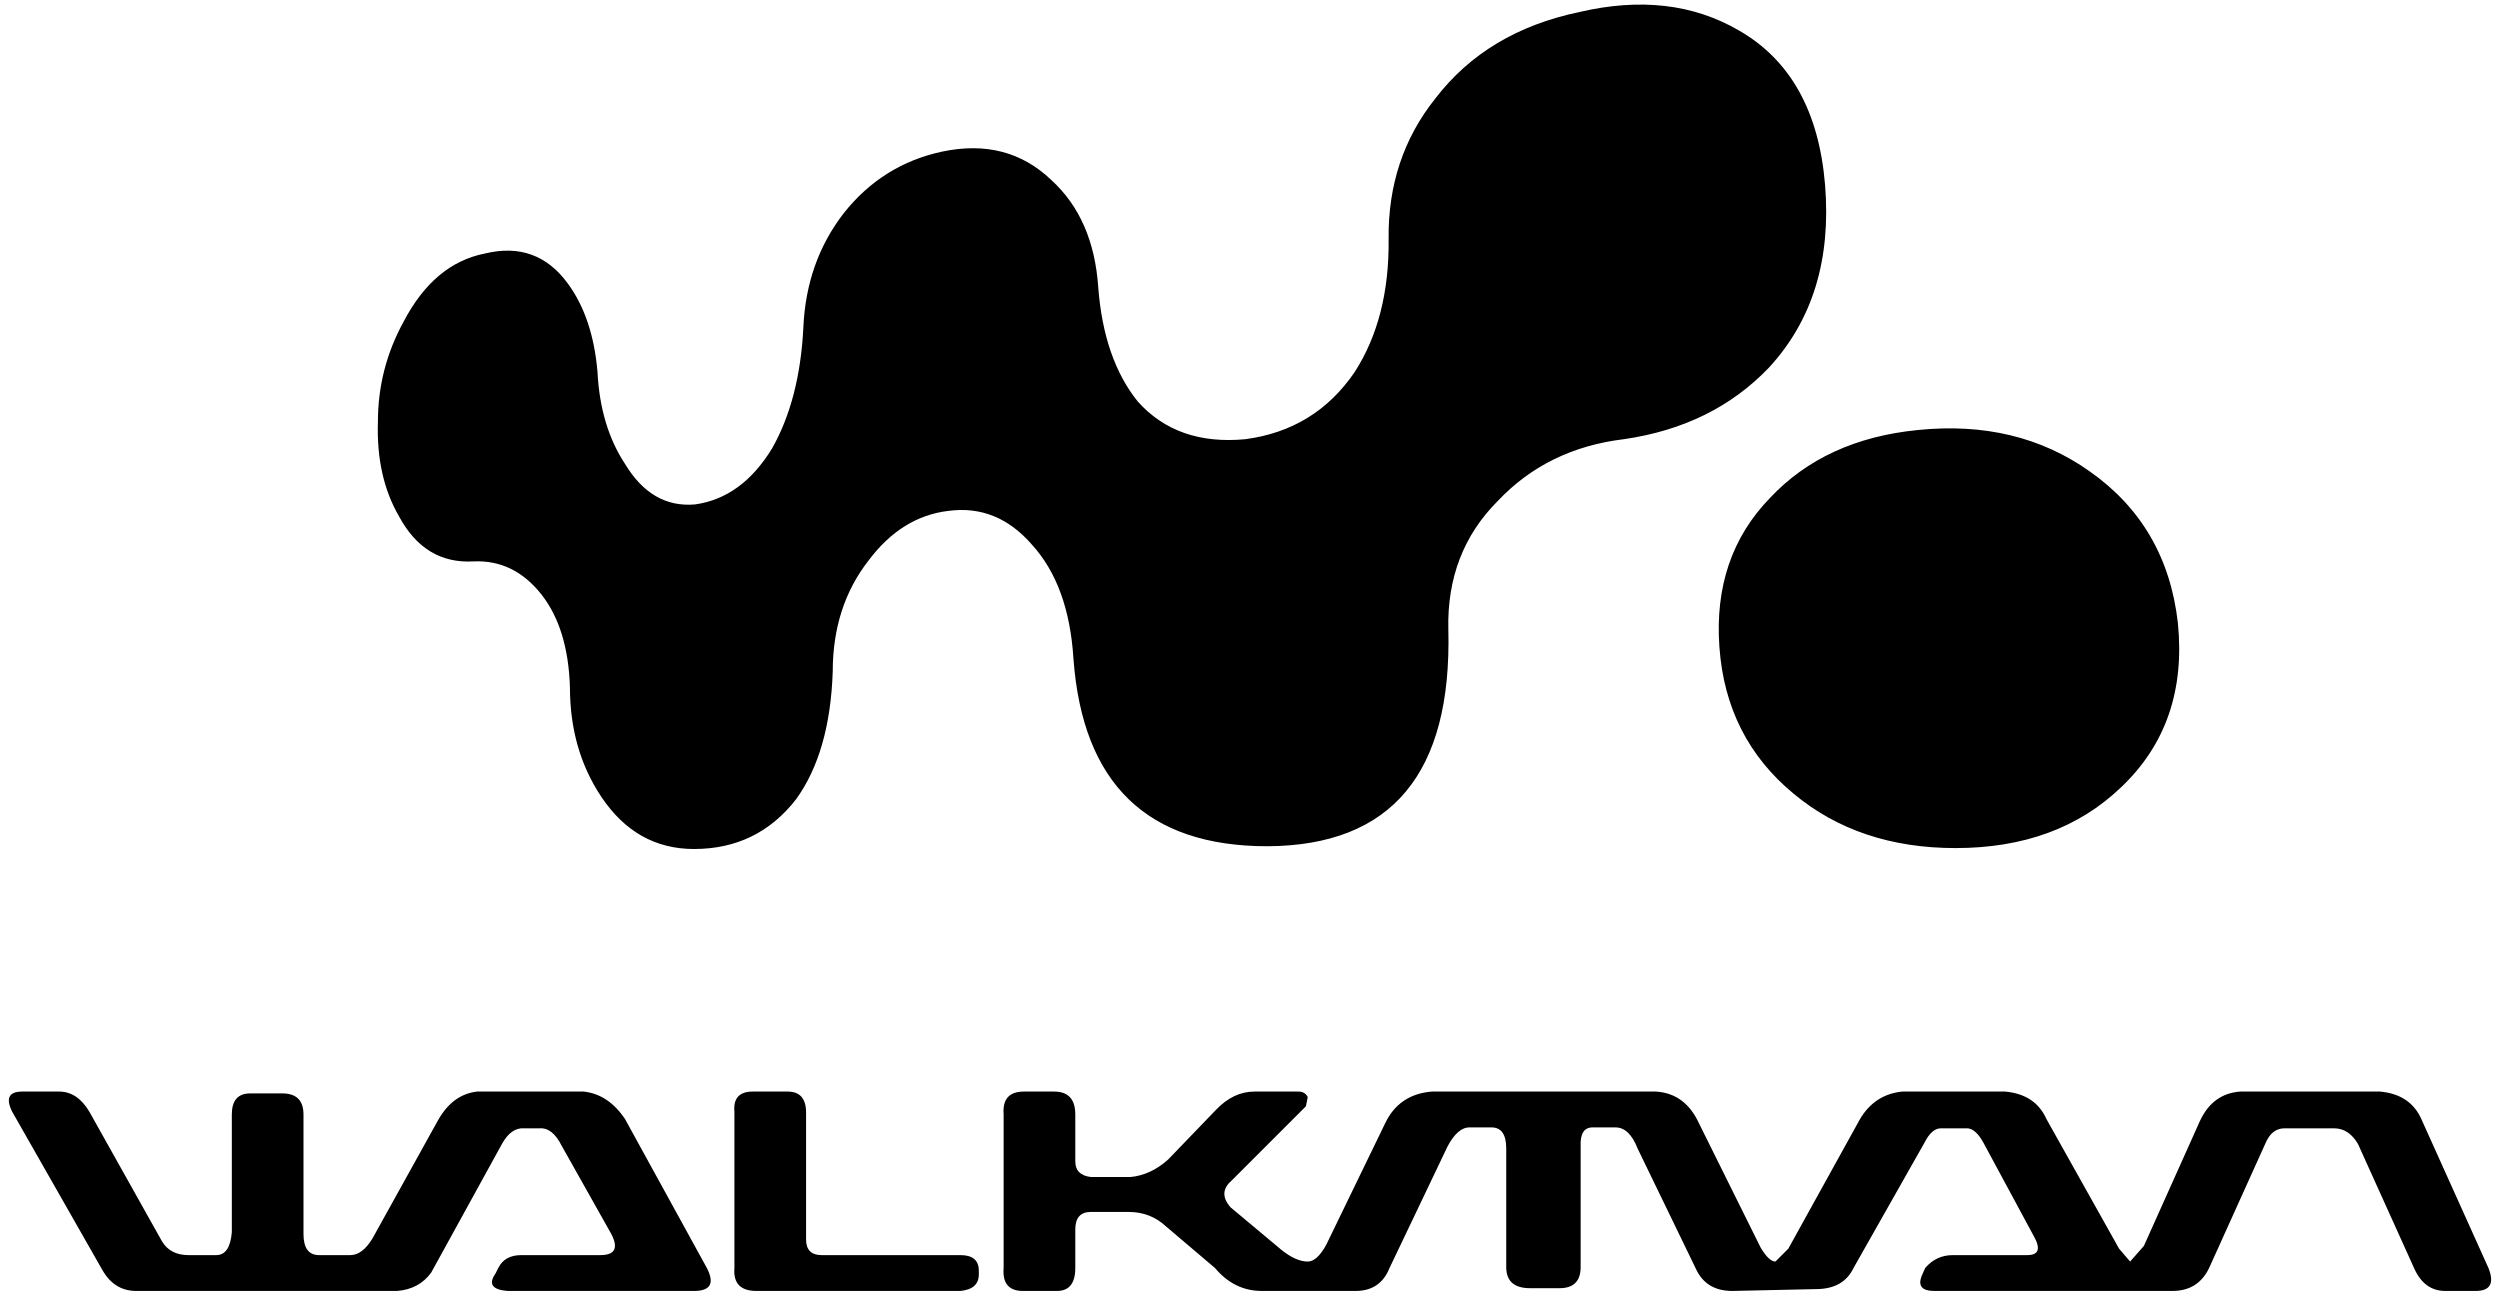
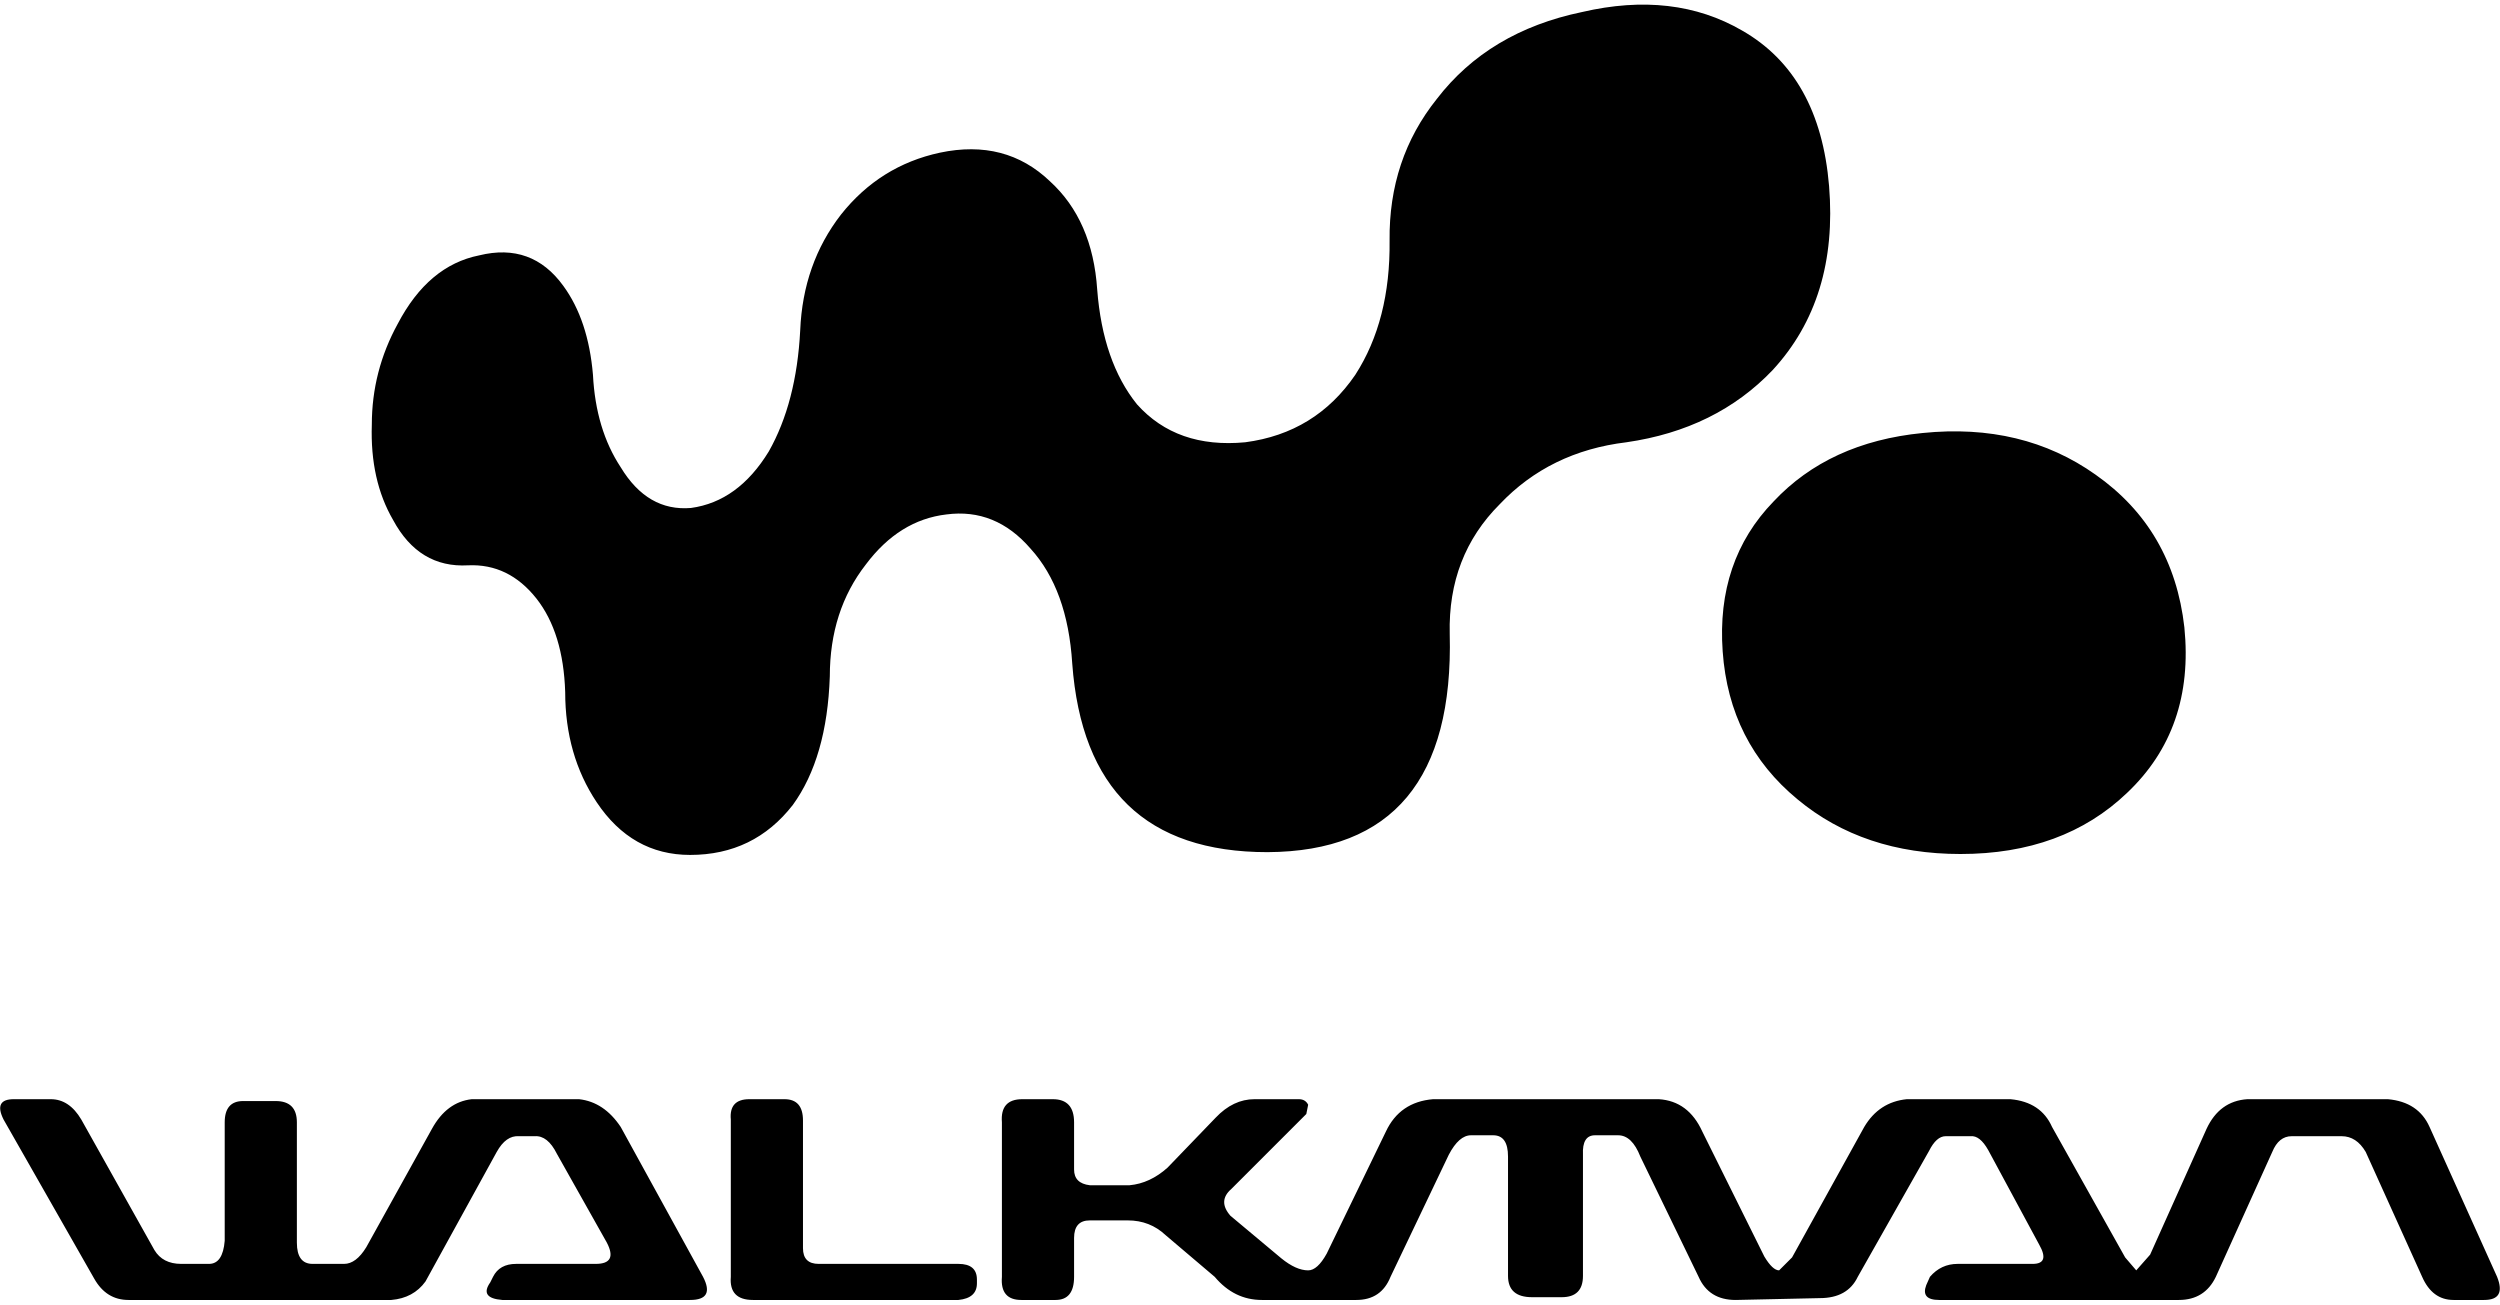
- <svg xmlns="http://www.w3.org/2000/svg" version="1.0" width="743.986" height="385.545" viewBox="0 0 135.1 70.5" id="svg2">
+ <svg xmlns="http://www.w3.org/2000/svg" version="1.0" viewBox="0 0 135.1 70.5" id="svg2">
  <defs id="defs11" />
  <g transform="translate(-6.8620116e-3,0.250379)" id="logo">
    <path d="M 83.4,59.15 L 77.45,59.15 C 76.25,59.25 75.4,59.833 74.9,60.9 L 71.7,67.5 C 71.367,68.1 71.033,68.4 70.7,68.4 C 70.267,68.4 69.783,68.183 69.25,67.75 L 66.5,65.45 C 66.033,64.917 66.05,64.433 66.55,64 L 70.6,59.95 L 70.7,59.45 C 70.6,59.25 70.433,59.15 70.2,59.15 L 67.8,59.15 C 67.033,59.15 66.333,59.483 65.7,60.15 L 63.1,62.85 C 62.467,63.417 61.783,63.733 61.05,63.8 L 58.9,63.8 C 58.333,63.733 58.05,63.45 58.05,62.95 L 58.05,60.4 C 58.05,59.567 57.667,59.15 56.9,59.15 L 55.25,59.15 C 54.45,59.15 54.083,59.567 54.15,60.4 L 54.15,68.75 C 54.083,69.583 54.433,70 55.2,70 L 57.05,70 C 57.717,70 58.05,69.583 58.05,68.75 L 58.05,66.65 C 58.05,66.017 58.333,65.7 58.9,65.7 L 60.95,65.7 C 61.75,65.7 62.433,65.967 63,66.5 L 65.65,68.75 C 66.35,69.583 67.2,70 68.2,70 L 73.3,70 C 74.2,70 74.817,69.583 75.15,68.75 L 78.3,62.15 C 78.667,61.45 79.067,61.1 79.5,61.1 L 80.7,61.1 C 81.233,61.1 81.5,61.483 81.5,62.25 L 81.5,68.7 C 81.5,69.467 81.933,69.85 82.8,69.85 L 84.4,69.85 C 85.167,69.85 85.55,69.467 85.55,68.7 L 85.55,62.15 C 85.517,61.45 85.733,61.1 86.2,61.1 L 87.45,61.1 C 87.95,61.1 88.35,61.483 88.65,62.25 L 91.8,68.75 C 92.167,69.583 92.833,70 93.8,70 L 98.35,69.9 C 99.35,69.9 100.033,69.517 100.4,68.75 L 104.25,61.95 C 104.517,61.417 104.817,61.15 105.15,61.15 L 106.5,61.15 C 106.833,61.117 107.15,61.367 107.45,61.9 L 110.2,67 C 110.6,67.7 110.483,68.05 109.85,68.05 L 105.8,68.05 C 105.2,68.05 104.7,68.283 104.3,68.75 L 104.1,69.2 C 103.9,69.733 104.133,70 104.8,70 L 117.75,70 C 118.683,70 119.35,69.583 119.75,68.75 L 122.8,62 C 123.033,61.433 123.383,61.15 123.85,61.15 L 126.55,61.15 C 127.083,61.15 127.517,61.433 127.85,62 L 130.9,68.75 C 131.267,69.583 131.833,70 132.6,70 L 134.25,70 C 135.05,70 135.283,69.583 134.95,68.75 L 131.3,60.65 C 130.9,59.75 130.15,59.25 129.05,59.15 L 121.45,59.15 C 120.45,59.217 119.717,59.75 119.25,60.75 L 116.2,67.55 L 115.45,68.4 L 114.85,67.7 L 110.9,60.65 C 110.5,59.75 109.75,59.25 108.65,59.15 L 103.05,59.15 C 102.05,59.25 101.283,59.75 100.75,60.65 L 96.85,67.7 L 96.15,68.4 C 95.917,68.4 95.65,68.15 95.35,67.65 L 92,60.9 C 91.5,59.8 90.717,59.217 89.65,59.15 L 83.4,59.15 M 40.5,59.15 C 39.767,59.15 39.433,59.517 39.5,60.25 L 39.5,68.75 C 39.433,69.583 39.833,70 40.7,70 L 51.8,70 C 52.467,69.933 52.8,69.633 52.8,69.1 L 52.8,68.9 C 52.8,68.333 52.467,68.05 51.8,68.05 L 44.25,68.05 C 43.683,68.05 43.4,67.767 43.4,67.2 L 43.4,60.3 C 43.4,59.533 43.067,59.15 42.4,59.15 L 40.5,59.15 M 25.5,59.15 C 24.6,59.25 23.883,59.783 23.35,60.75 L 19.8,67.15 C 19.433,67.75 19.033,68.05 18.6,68.05 L 16.9,68.05 C 16.333,68.05 16.05,67.667 16.05,66.9 L 16.05,60.4 C 16.05,59.633 15.667,59.25 14.9,59.25 L 13.15,59.25 C 12.483,59.25 12.15,59.633 12.15,60.4 L 12.15,66.8 C 12.083,67.633 11.8,68.05 11.3,68.05 L 9.8,68.05 C 9.133,68.05 8.65,67.8 8.35,67.3 L 4.4,60.25 C 3.967,59.517 3.417,59.15 2.75,59.15 L 0.75,59.15 C 0.017,59.15 -0.167,59.517 0.2,60.25 L 5.1,68.85 C 5.533,69.617 6.15,70 6.95,70 L 21.15,70 C 21.95,69.933 22.567,69.6 23,69 L 26.85,62 C 27.183,61.4 27.583,61.117 28.05,61.15 L 28.9,61.15 C 29.367,61.117 29.767,61.433 30.1,62.1 L 32.8,66.9 C 33.2,67.667 33,68.05 32.2,68.05 L 27.9,68.05 C 27.3,68.05 26.883,68.283 26.65,68.75 L 26.5,69.05 C 26.1,69.617 26.317,69.933 27.15,70 L 37.3,70 C 38.2,70 38.433,69.583 38,68.75 L 33.55,60.65 C 32.95,59.75 32.2,59.25 31.3,59.15 L 25.5,59.15" style="fill:#000000;fill-opacity:1;stroke:none;stroke-width:0.018;stroke-miterlimit:4;stroke-opacity:1" id="text" />
    <path d="M 103.9,23.15 C 100.533,23.483 97.85,24.717 95.85,26.85 C 93.783,28.983 92.867,31.683 93.1,34.95 C 93.333,38.25 94.683,40.917 97.15,42.95 C 99.517,44.917 102.45,45.9 105.95,45.9 C 109.65,45.9 112.65,44.8 114.95,42.6 C 117.383,40.3 118.417,37.317 118.05,33.65 C 117.65,30.117 116.05,27.367 113.25,25.4 C 110.617,23.533 107.5,22.783 103.9,23.15 M 85.5,0.4 C 82.133,1.1 79.517,2.667 77.65,5.1 C 75.917,7.267 75.067,9.817 75.1,12.75 C 75.133,15.617 74.517,18.033 73.25,20 C 71.817,22.1 69.833,23.317 67.3,23.65 C 64.833,23.883 62.883,23.2 61.45,21.6 C 60.217,20.067 59.5,18 59.3,15.4 C 59.133,12.9 58.283,10.95 56.75,9.55 C 55.15,8.017 53.167,7.5 50.8,8 C 48.633,8.467 46.85,9.583 45.45,11.35 C 44.083,13.117 43.35,15.2 43.25,17.6 C 43.117,20.2 42.55,22.383 41.55,24.15 C 40.45,25.95 39.05,26.967 37.35,27.2 C 35.783,27.333 34.517,26.6 33.55,25 C 32.65,23.633 32.15,21.967 32.05,20 C 31.883,18.033 31.35,16.433 30.45,15.2 C 29.317,13.633 27.8,13.083 25.9,13.55 C 24.067,13.917 22.6,15.15 21.5,17.25 C 20.567,18.95 20.1,20.767 20.1,22.7 C 20.033,24.7 20.417,26.417 21.25,27.85 C 22.183,29.583 23.533,30.4 25.3,30.3 C 26.767,30.233 28,30.833 29,32.1 C 29.967,33.333 30.483,35.017 30.55,37.15 C 30.55,39.417 31.117,41.4 32.25,43.1 C 33.517,45 35.2,45.95 37.3,45.95 C 39.6,45.95 41.45,45.05 42.85,43.25 C 44.083,41.55 44.75,39.233 44.85,36.3 C 44.85,33.933 45.5,31.917 46.8,30.25 C 48,28.65 49.45,27.75 51.15,27.55 C 52.917,27.317 54.433,27.933 55.7,29.4 C 57.033,30.867 57.783,32.933 57.95,35.6 C 58.45,42.4 61.967,45.8 68.5,45.8 C 75.267,45.767 78.55,41.833 78.35,34 C 78.283,31.2 79.183,28.867 81.05,27 C 82.85,25.1 85.133,23.983 87.9,23.65 C 91.133,23.183 93.767,21.883 95.8,19.75 C 98.167,17.183 99.183,13.867 98.85,9.8 C 98.517,5.8 96.95,3 94.15,1.4 C 91.683,-0.033 88.8,-0.367 85.5,0.4" style="fill:#000000;fill-opacity:1;stroke:none;stroke-width:0.018;stroke-miterlimit:4;stroke-opacity:1" id="splash" />
  </g>
</svg>
